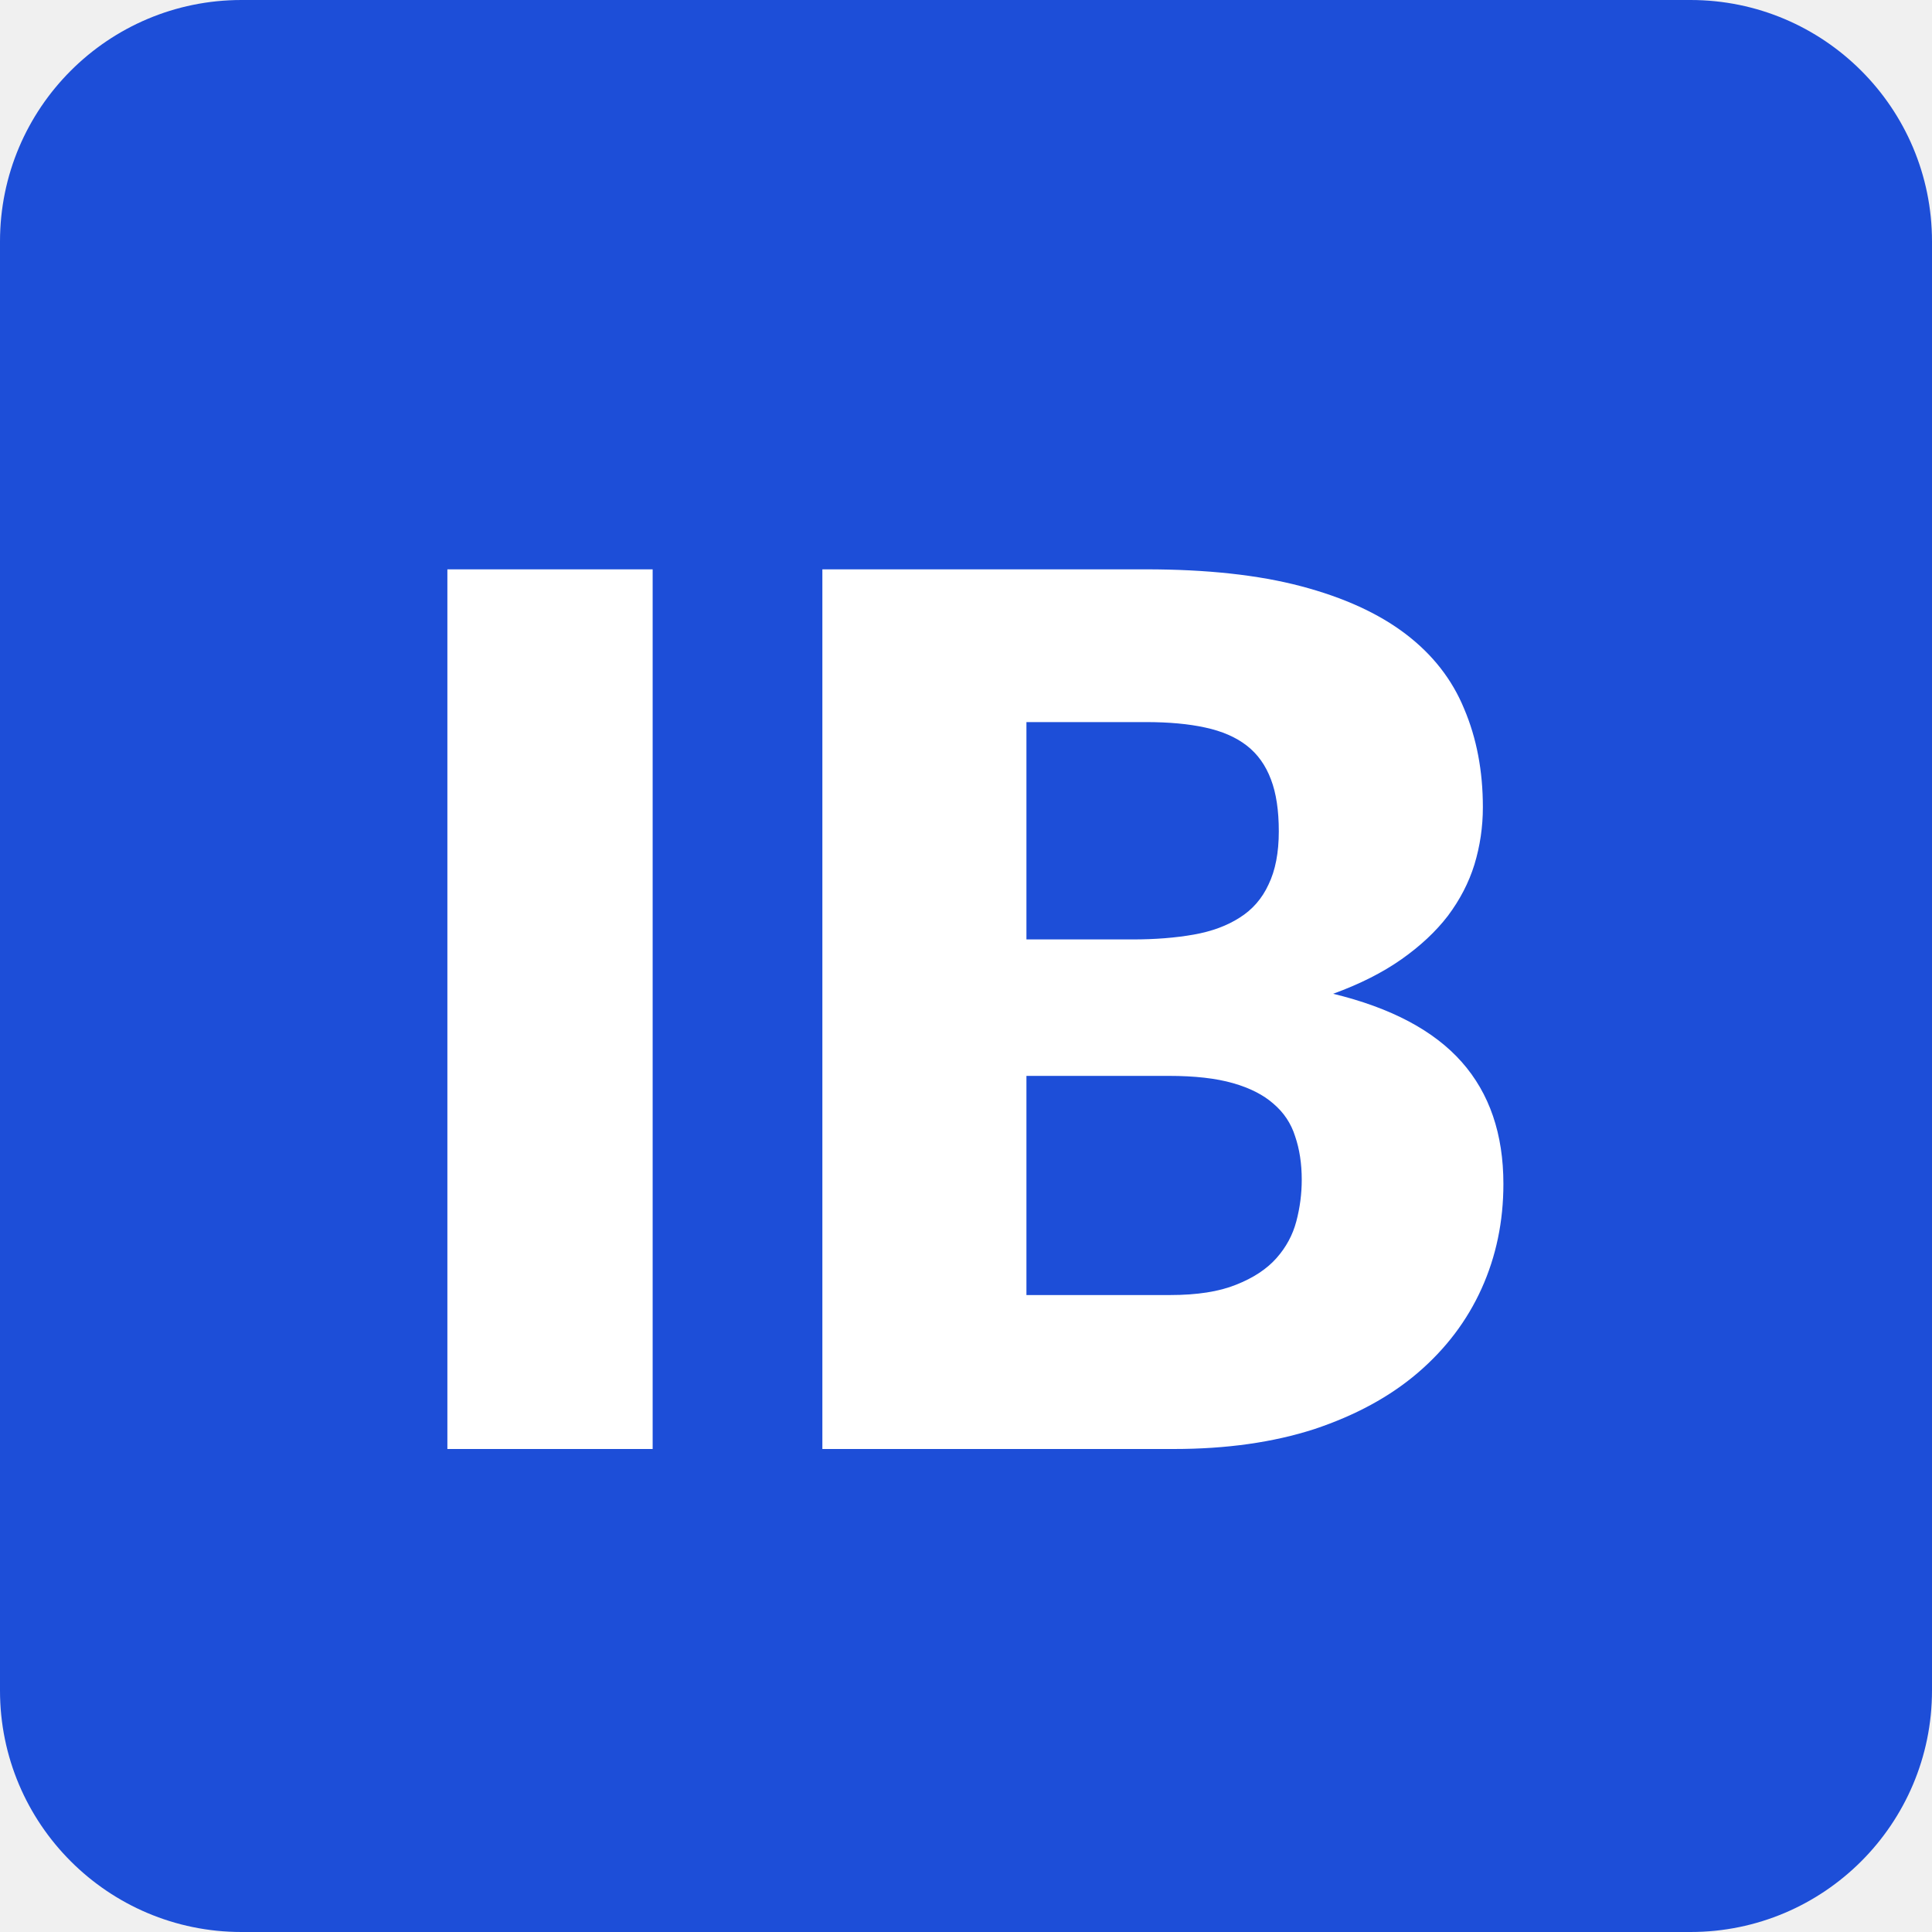
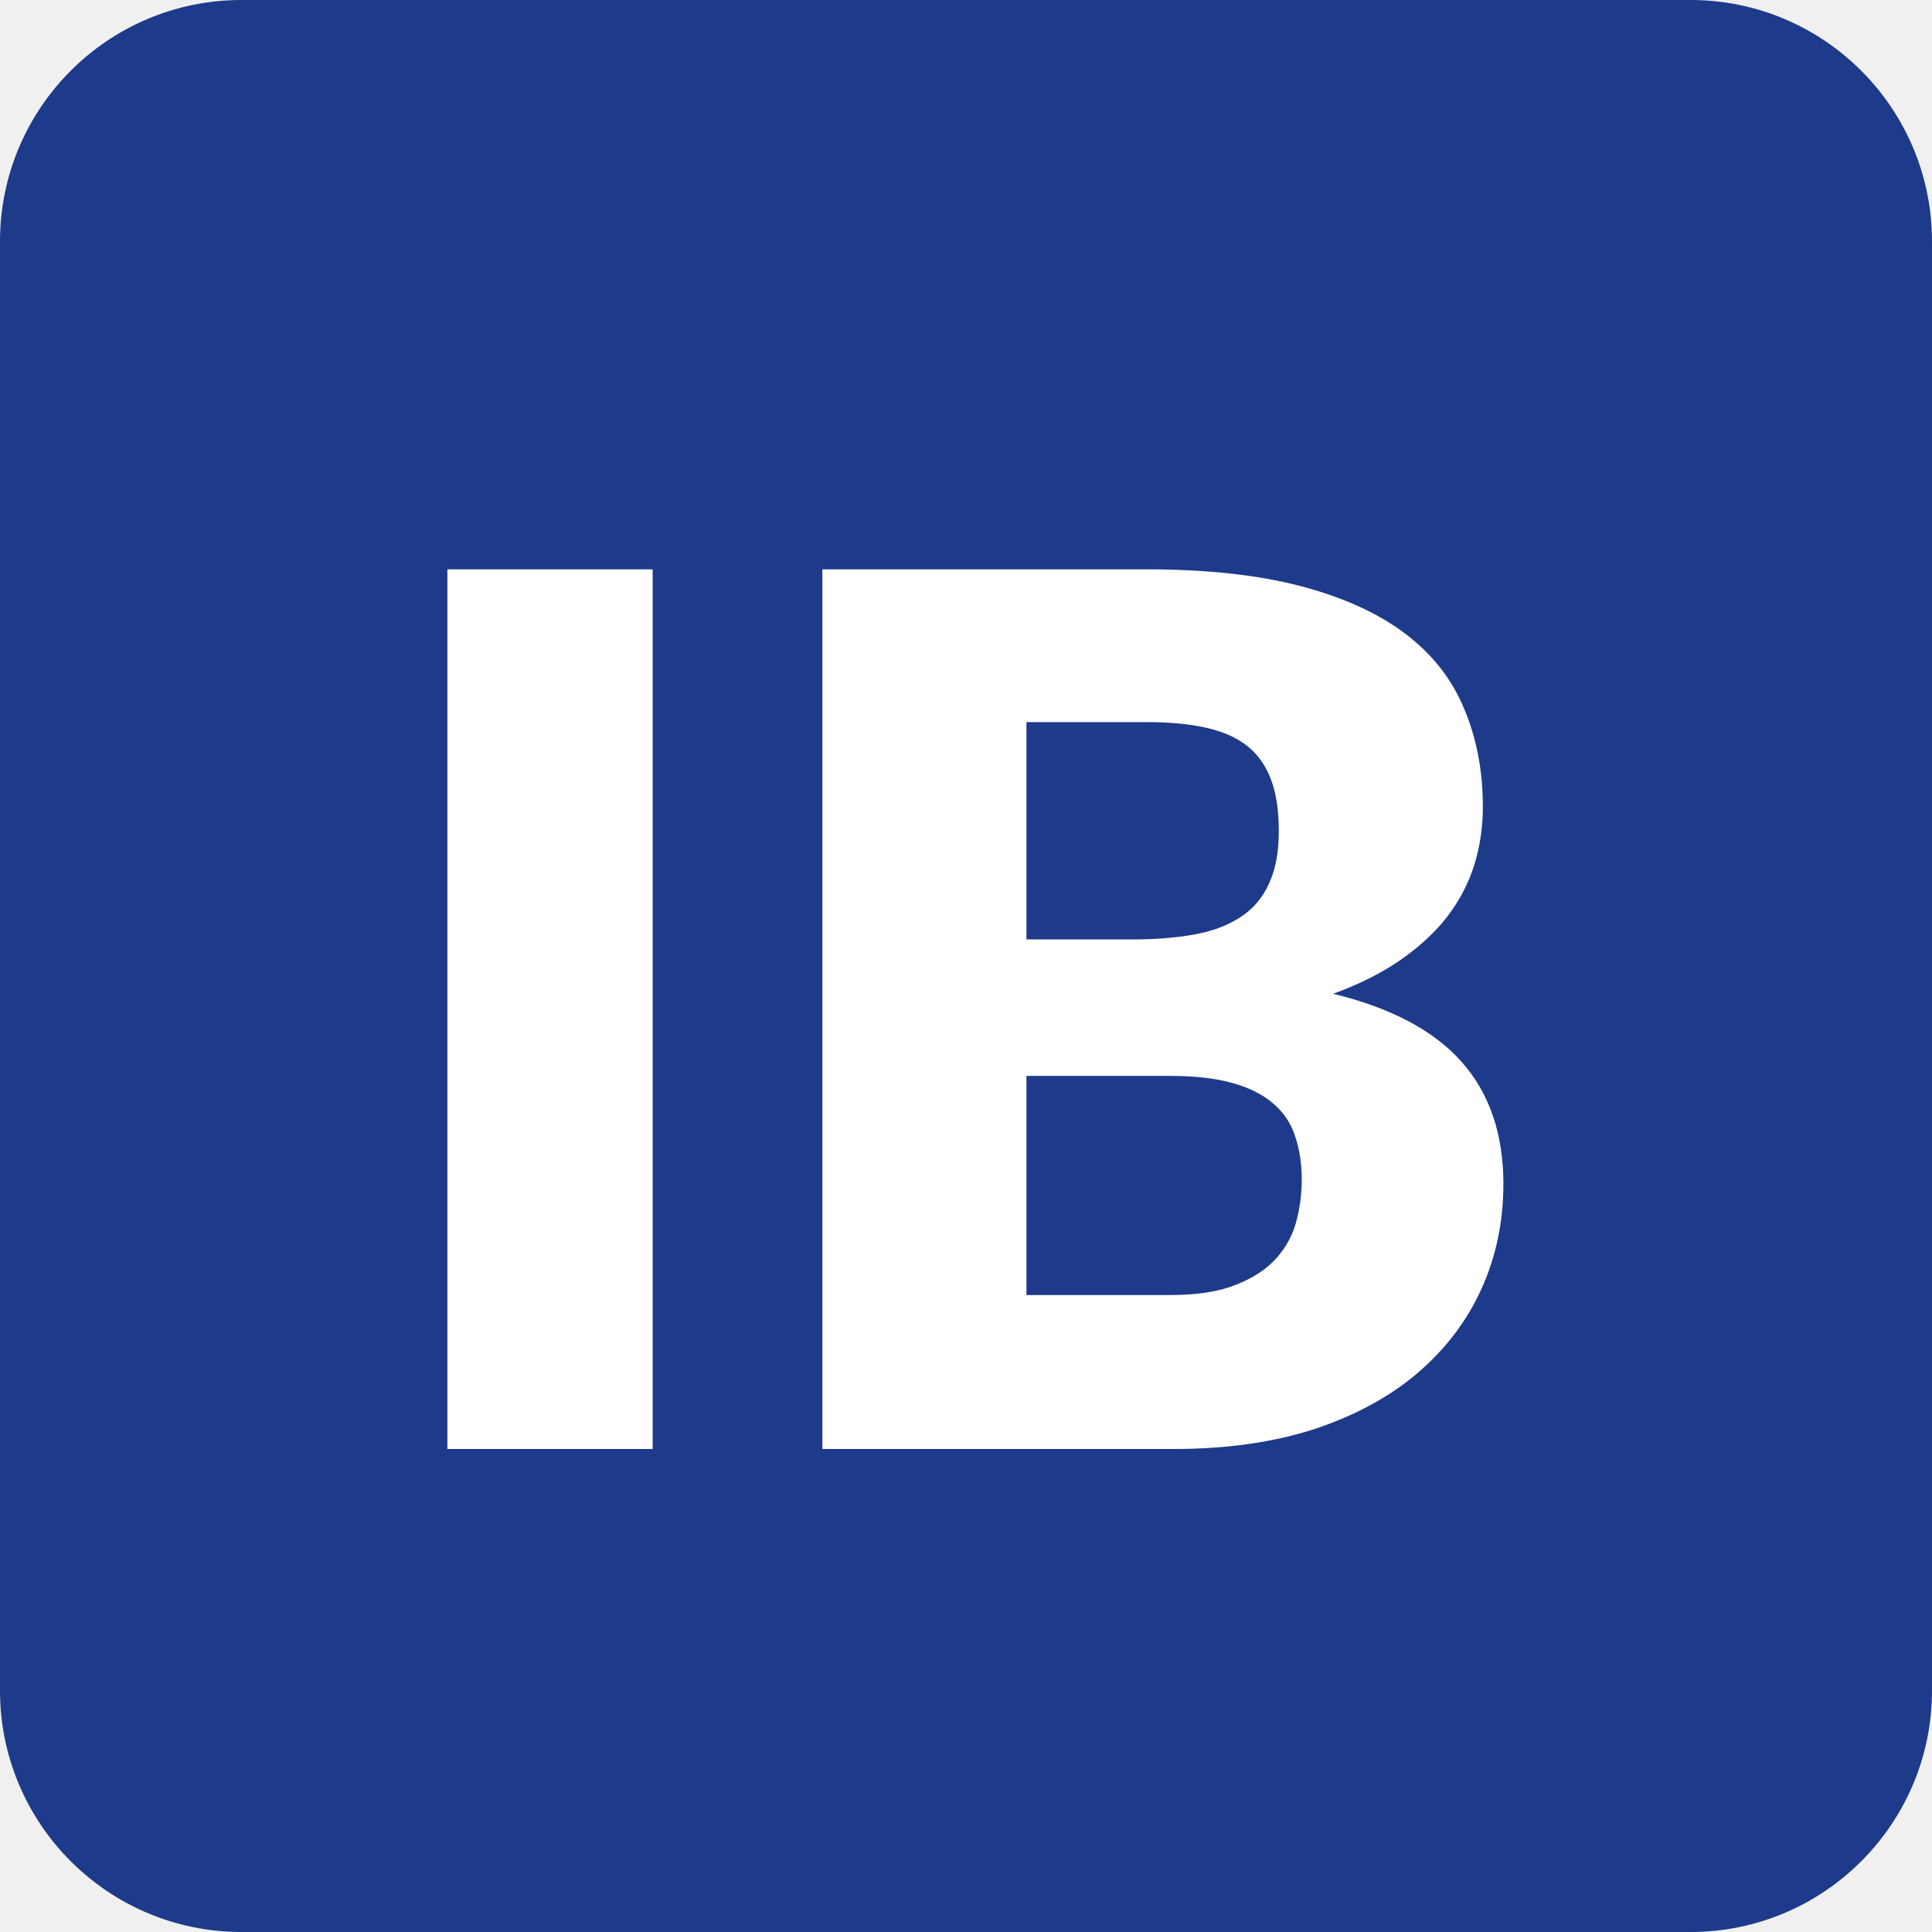
<svg xmlns="http://www.w3.org/2000/svg" width="32" height="32" viewBox="0 0 32 32" fill="none">
-   <rect width="32" height="32" rx="4" fill="#1D4ED8" />
+   <rect width="32" height="32" rx="4" fill="#1E3A8A" />
  <path d="M10.81 24H7.41V9.43H10.81V24ZM19.381 21.45C19.828 21.45 20.191 21.393 20.471 21.28C20.758 21.167 20.981 21.02 21.141 20.84C21.301 20.66 21.411 20.457 21.471 20.23C21.531 20.003 21.561 19.773 21.561 19.54C21.561 19.273 21.524 19.033 21.451 18.82C21.384 18.607 21.264 18.427 21.091 18.28C20.924 18.133 20.701 18.02 20.421 17.94C20.141 17.86 19.788 17.82 19.361 17.82H17.001V21.45H19.381ZM17.001 11.96V15.56H18.761C19.134 15.56 19.471 15.533 19.771 15.48C20.071 15.427 20.324 15.333 20.531 15.2C20.744 15.067 20.904 14.883 21.011 14.65C21.124 14.417 21.181 14.123 21.181 13.77C21.181 13.423 21.138 13.137 21.051 12.91C20.964 12.677 20.831 12.49 20.651 12.35C20.471 12.21 20.241 12.11 19.961 12.05C19.688 11.99 19.361 11.96 18.981 11.96H17.001ZM18.981 9.43C19.988 9.43 20.844 9.523 21.551 9.71C22.258 9.897 22.834 10.16 23.281 10.5C23.728 10.84 24.051 11.253 24.251 11.74C24.458 12.227 24.561 12.77 24.561 13.37C24.561 13.697 24.514 14.013 24.421 14.32C24.328 14.62 24.181 14.903 23.981 15.17C23.781 15.43 23.524 15.67 23.211 15.89C22.898 16.11 22.521 16.3 22.081 16.46C23.041 16.693 23.751 17.07 24.211 17.59C24.671 18.11 24.901 18.783 24.901 19.61C24.901 20.23 24.781 20.807 24.541 21.34C24.301 21.873 23.948 22.34 23.481 22.74C23.021 23.133 22.451 23.443 21.771 23.67C21.091 23.89 20.314 24 19.441 24H13.621V9.43H18.981Z" fill="white" />
</svg>
